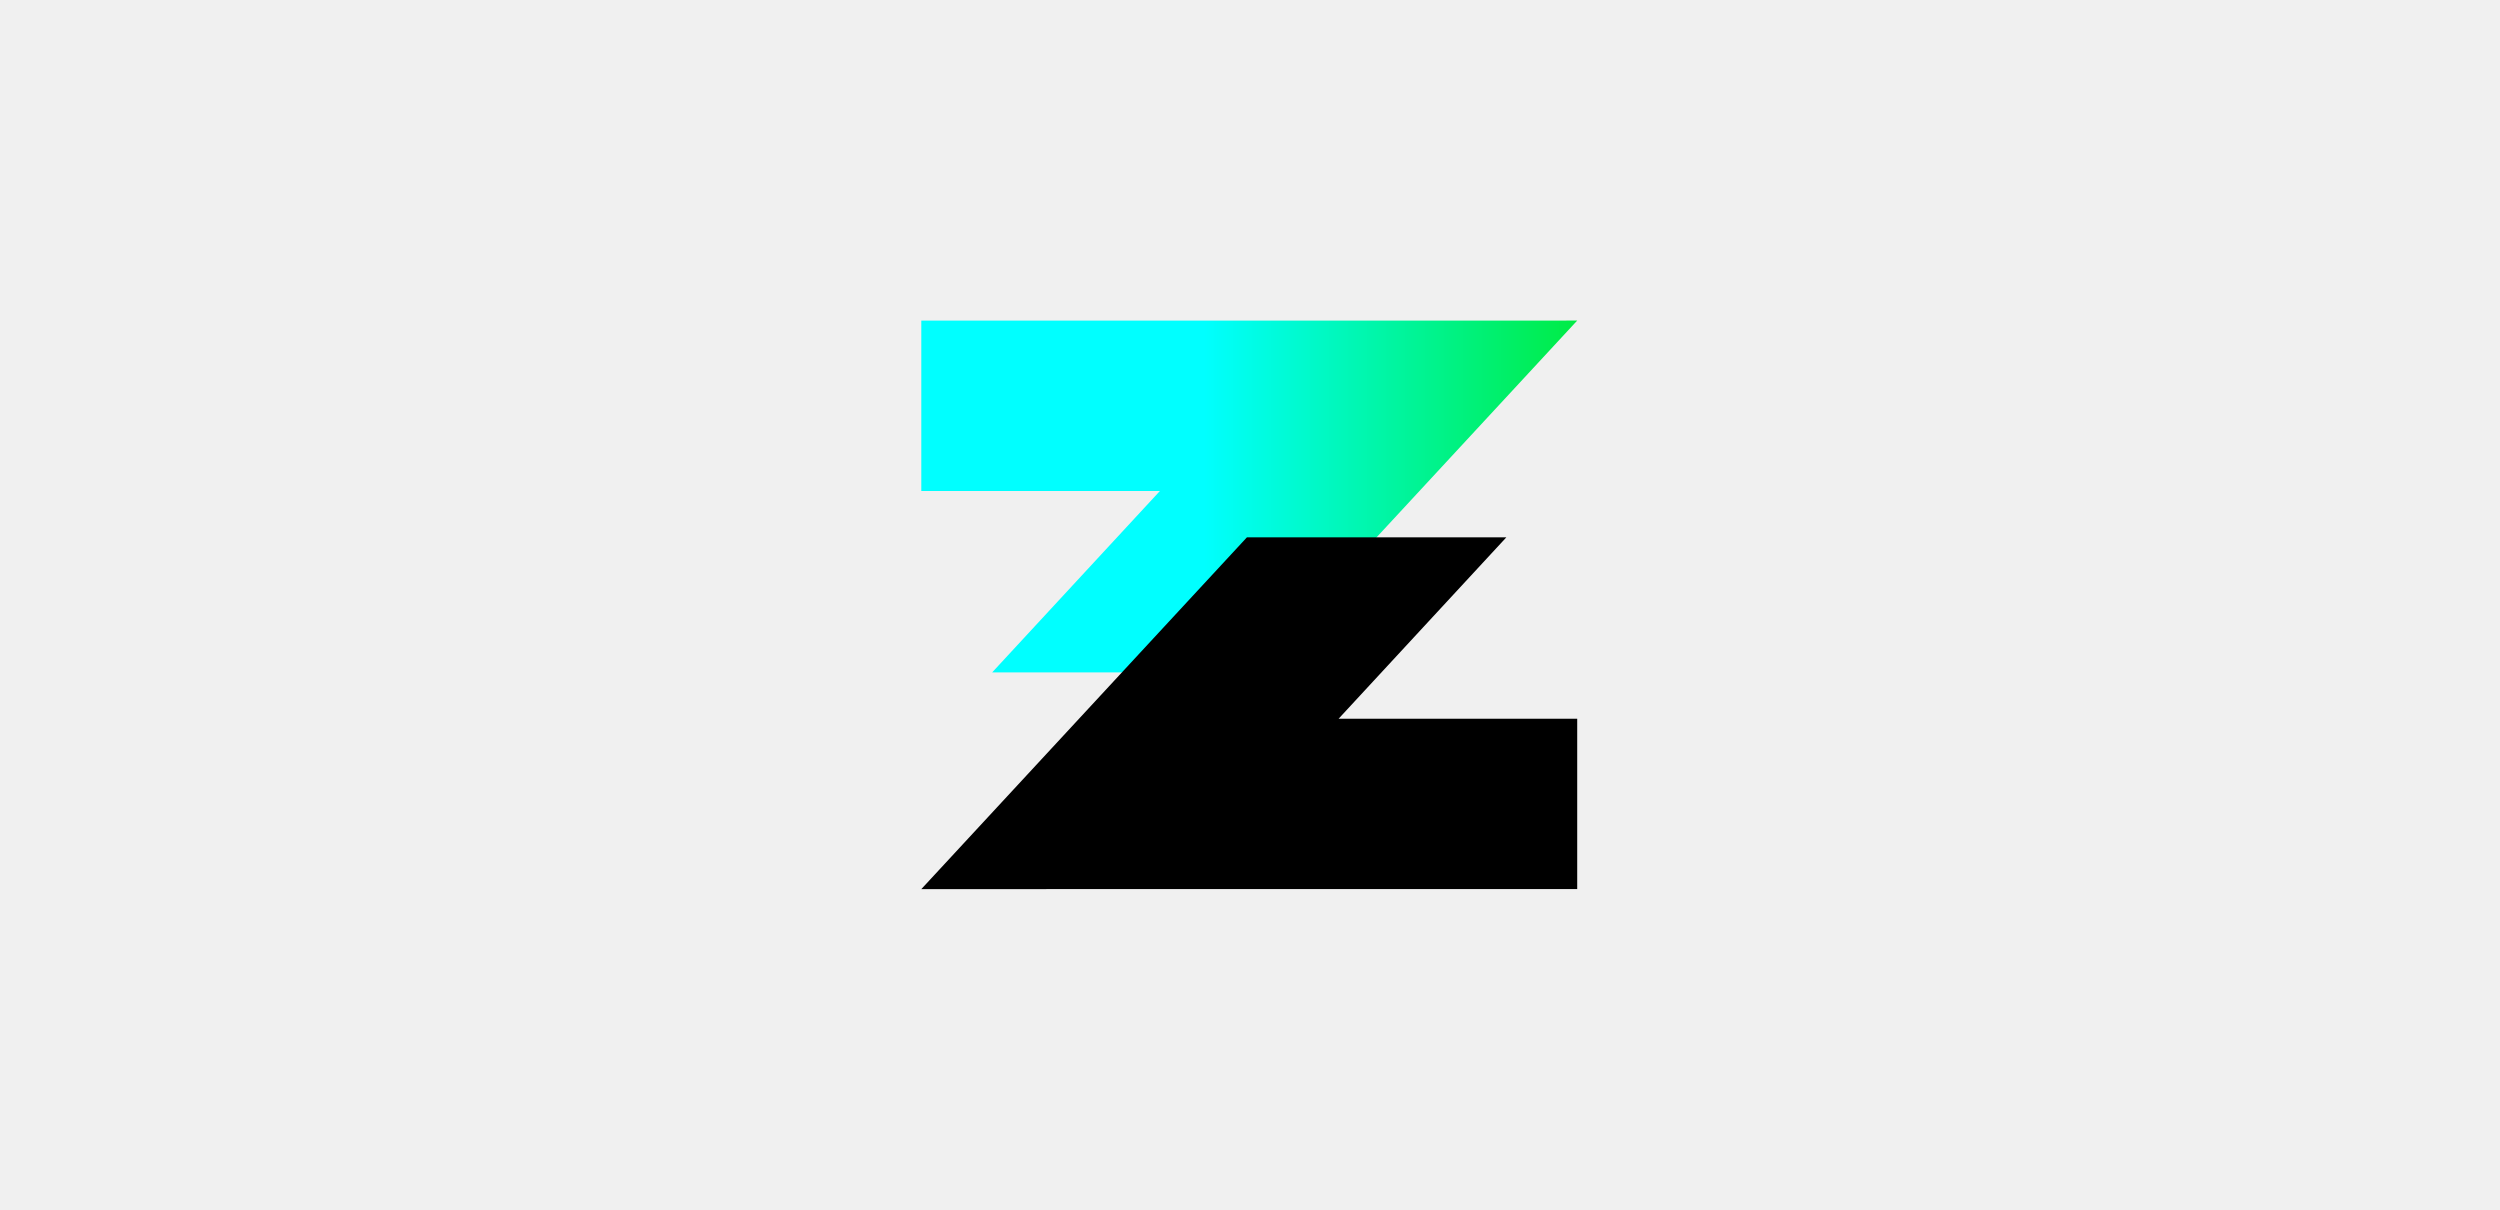
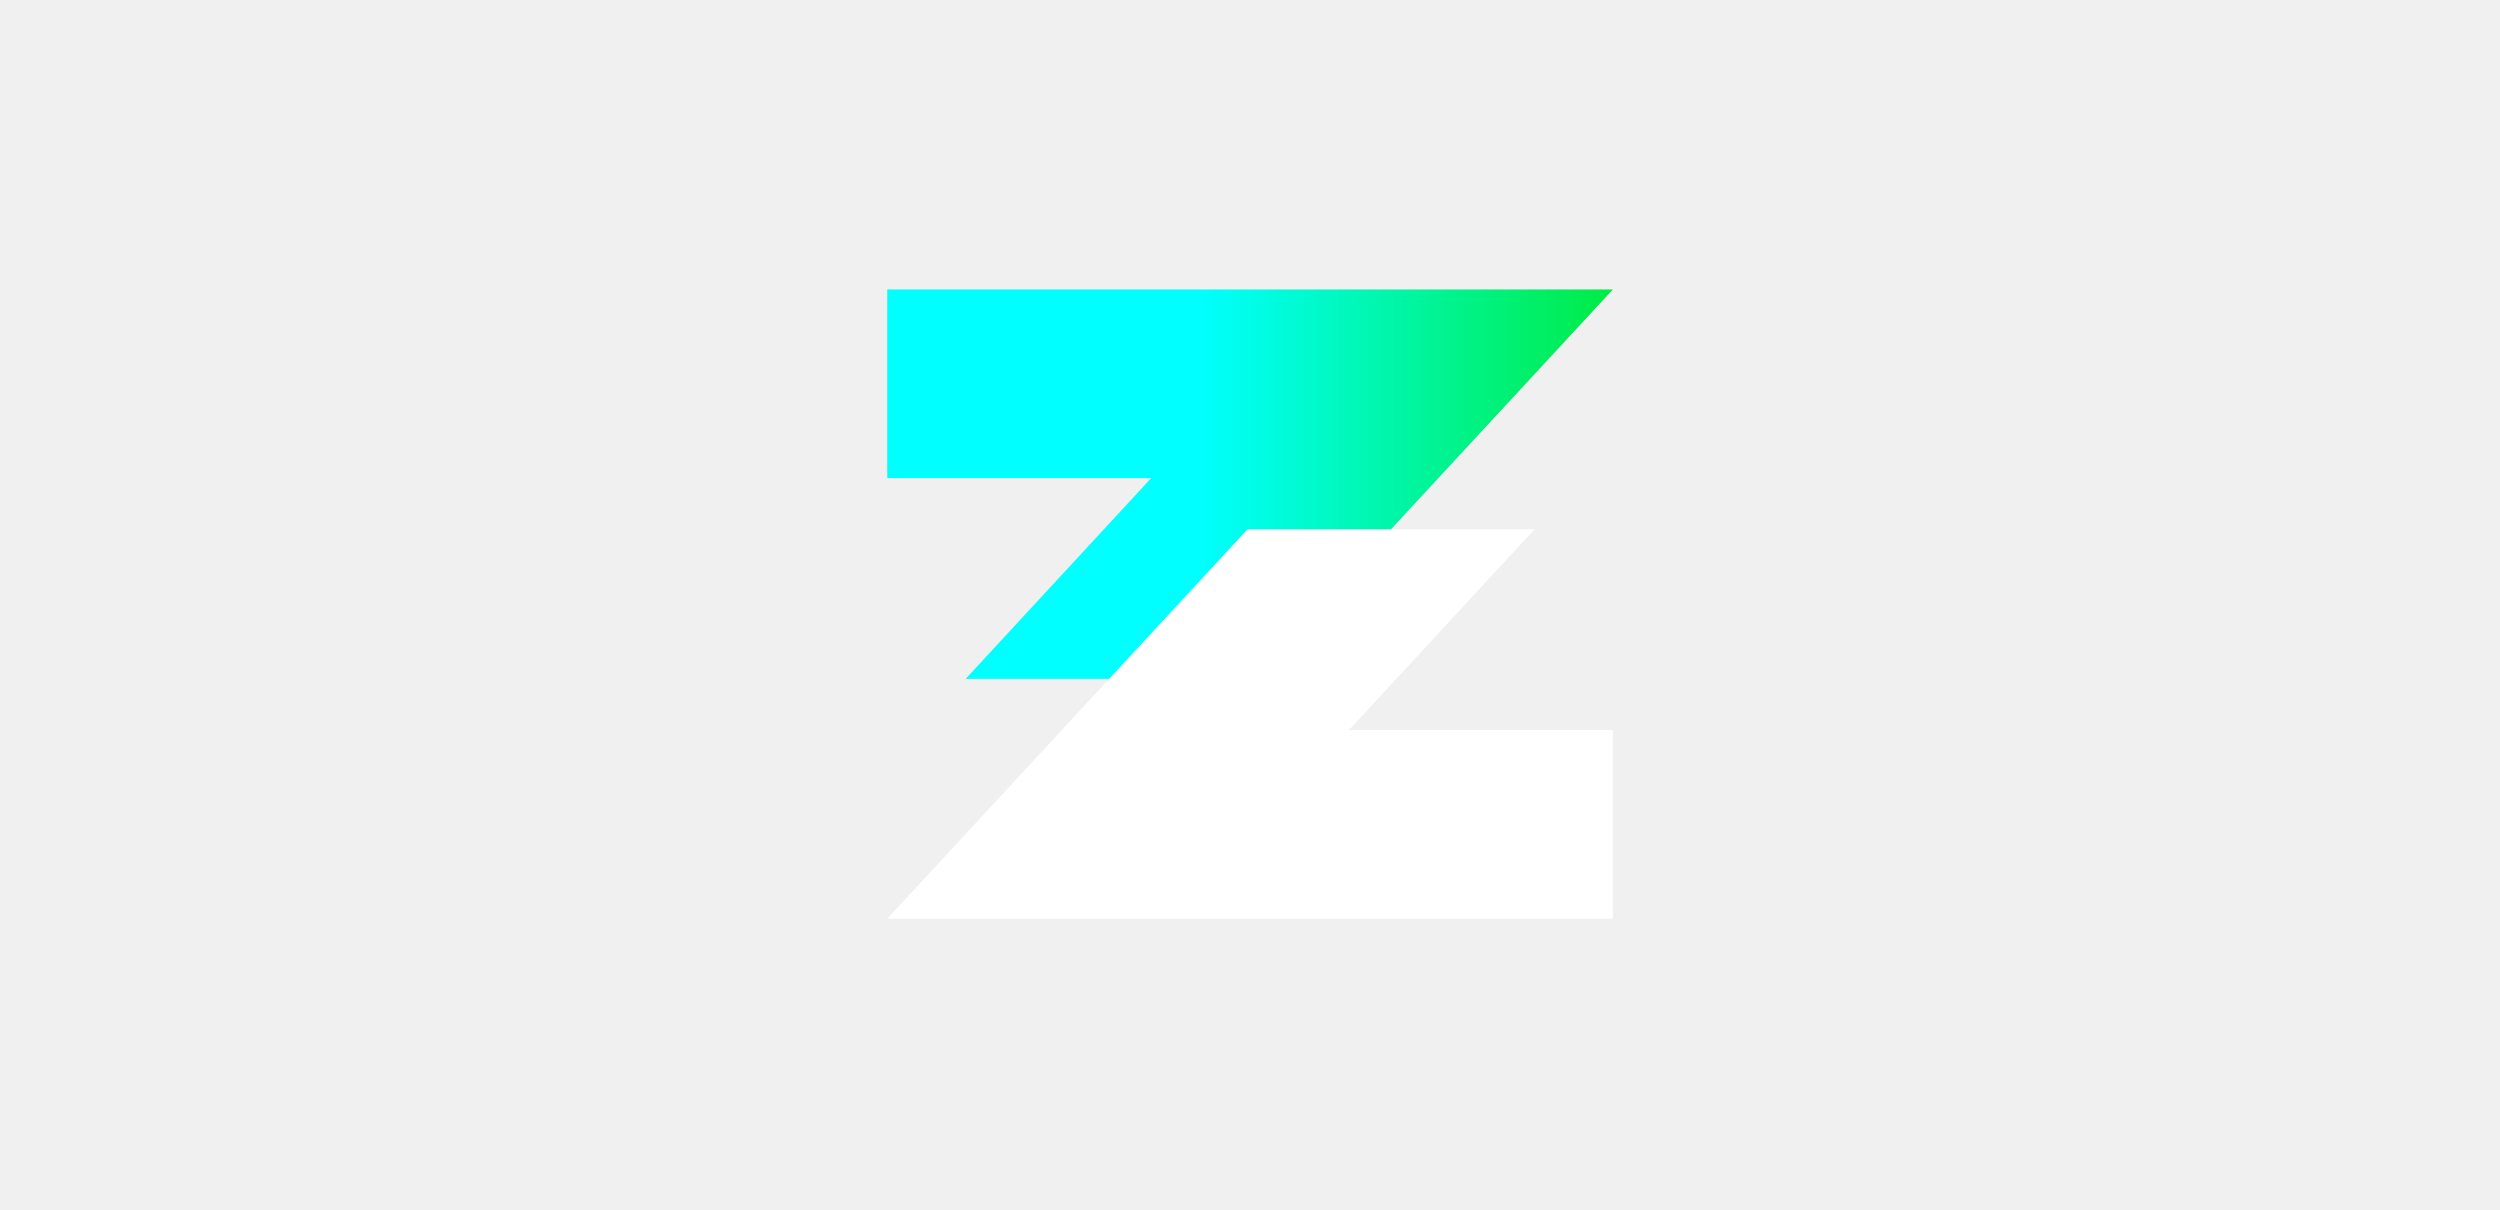
<svg xmlns="http://www.w3.org/2000/svg" width="310" height="150" viewBox="0 0 310 150" fill="none">
-   <g clip-path="url(#clip0_3_0)">
-     <path d="M114.242 39.752V60.881H143.831L123.027 83.378H155.192L195.574 39.75L114.242 39.752Z" fill="url(#paint0_linear_3_0)" />
-     <path d="M154.621 66.626L114.242 110.25L132.479 110.248H195.574V89.124H165.985L186.791 66.626H154.621Z" fill="black" />
-   </g>
+   <path d="M110.02 35.895V59.281H142.752L119.735 84.181H155.323L199.997 35.895H110.02Z" fill="url(#paint0_linear_3_0)" />
+   <path d="M154.688 65.638L110.02 113.925L130.197 113.919H199.997V90.538H167.259L190.276 65.638H154.688Z" fill="white" />
  <defs>
-     <linearGradient id="paint0_linear_3_0" x1="201.606" y1="61.563" x2="149.308" y2="61.563" gradientUnits="userSpaceOnUse">
+     <linearGradient id="paint0_linear_3_0" x1="206.67" y1="60.038" x2="148.811" y2="60.038" gradientUnits="userSpaceOnUse">
      <stop stop-color="#00E92C" />
      <stop offset="1" stop-color="#00FFFF" />
    </linearGradient>
-     <clipPath id="clip0_3_0">
-       <rect width="81.332" height="70.5" fill="white" transform="translate(114.242 39.75)" />
-     </clipPath>
  </defs>
</svg>
